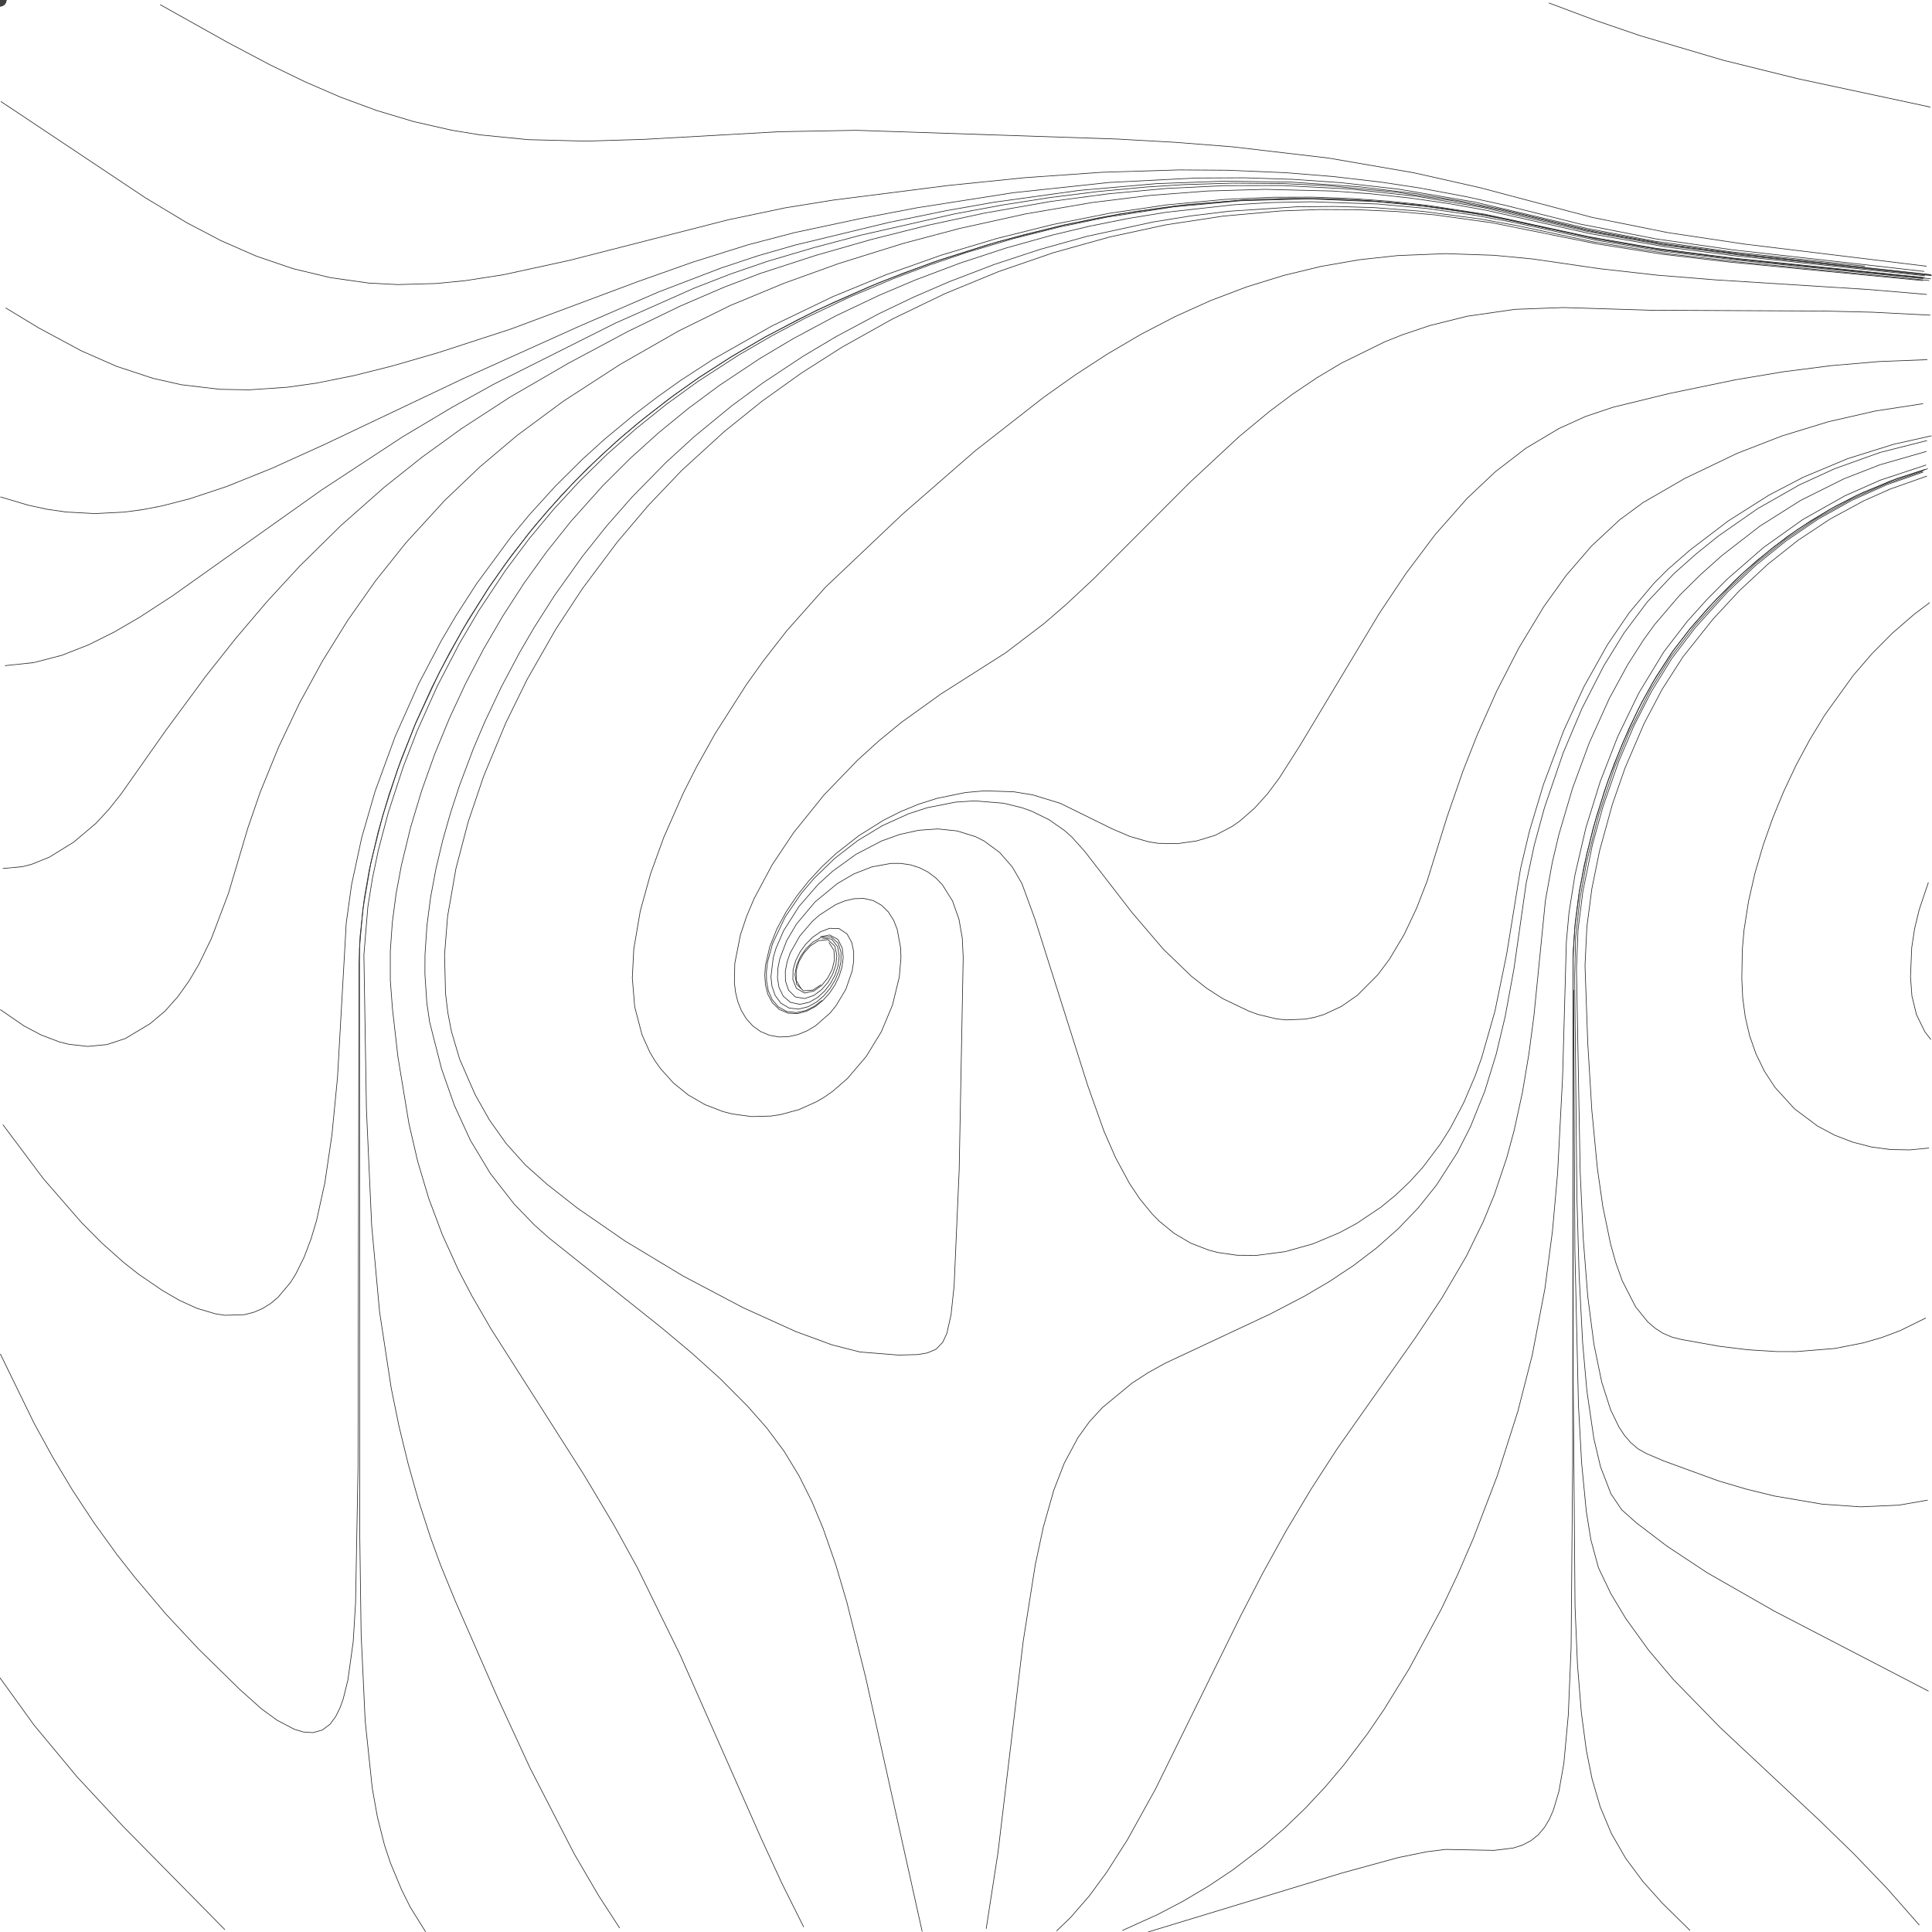
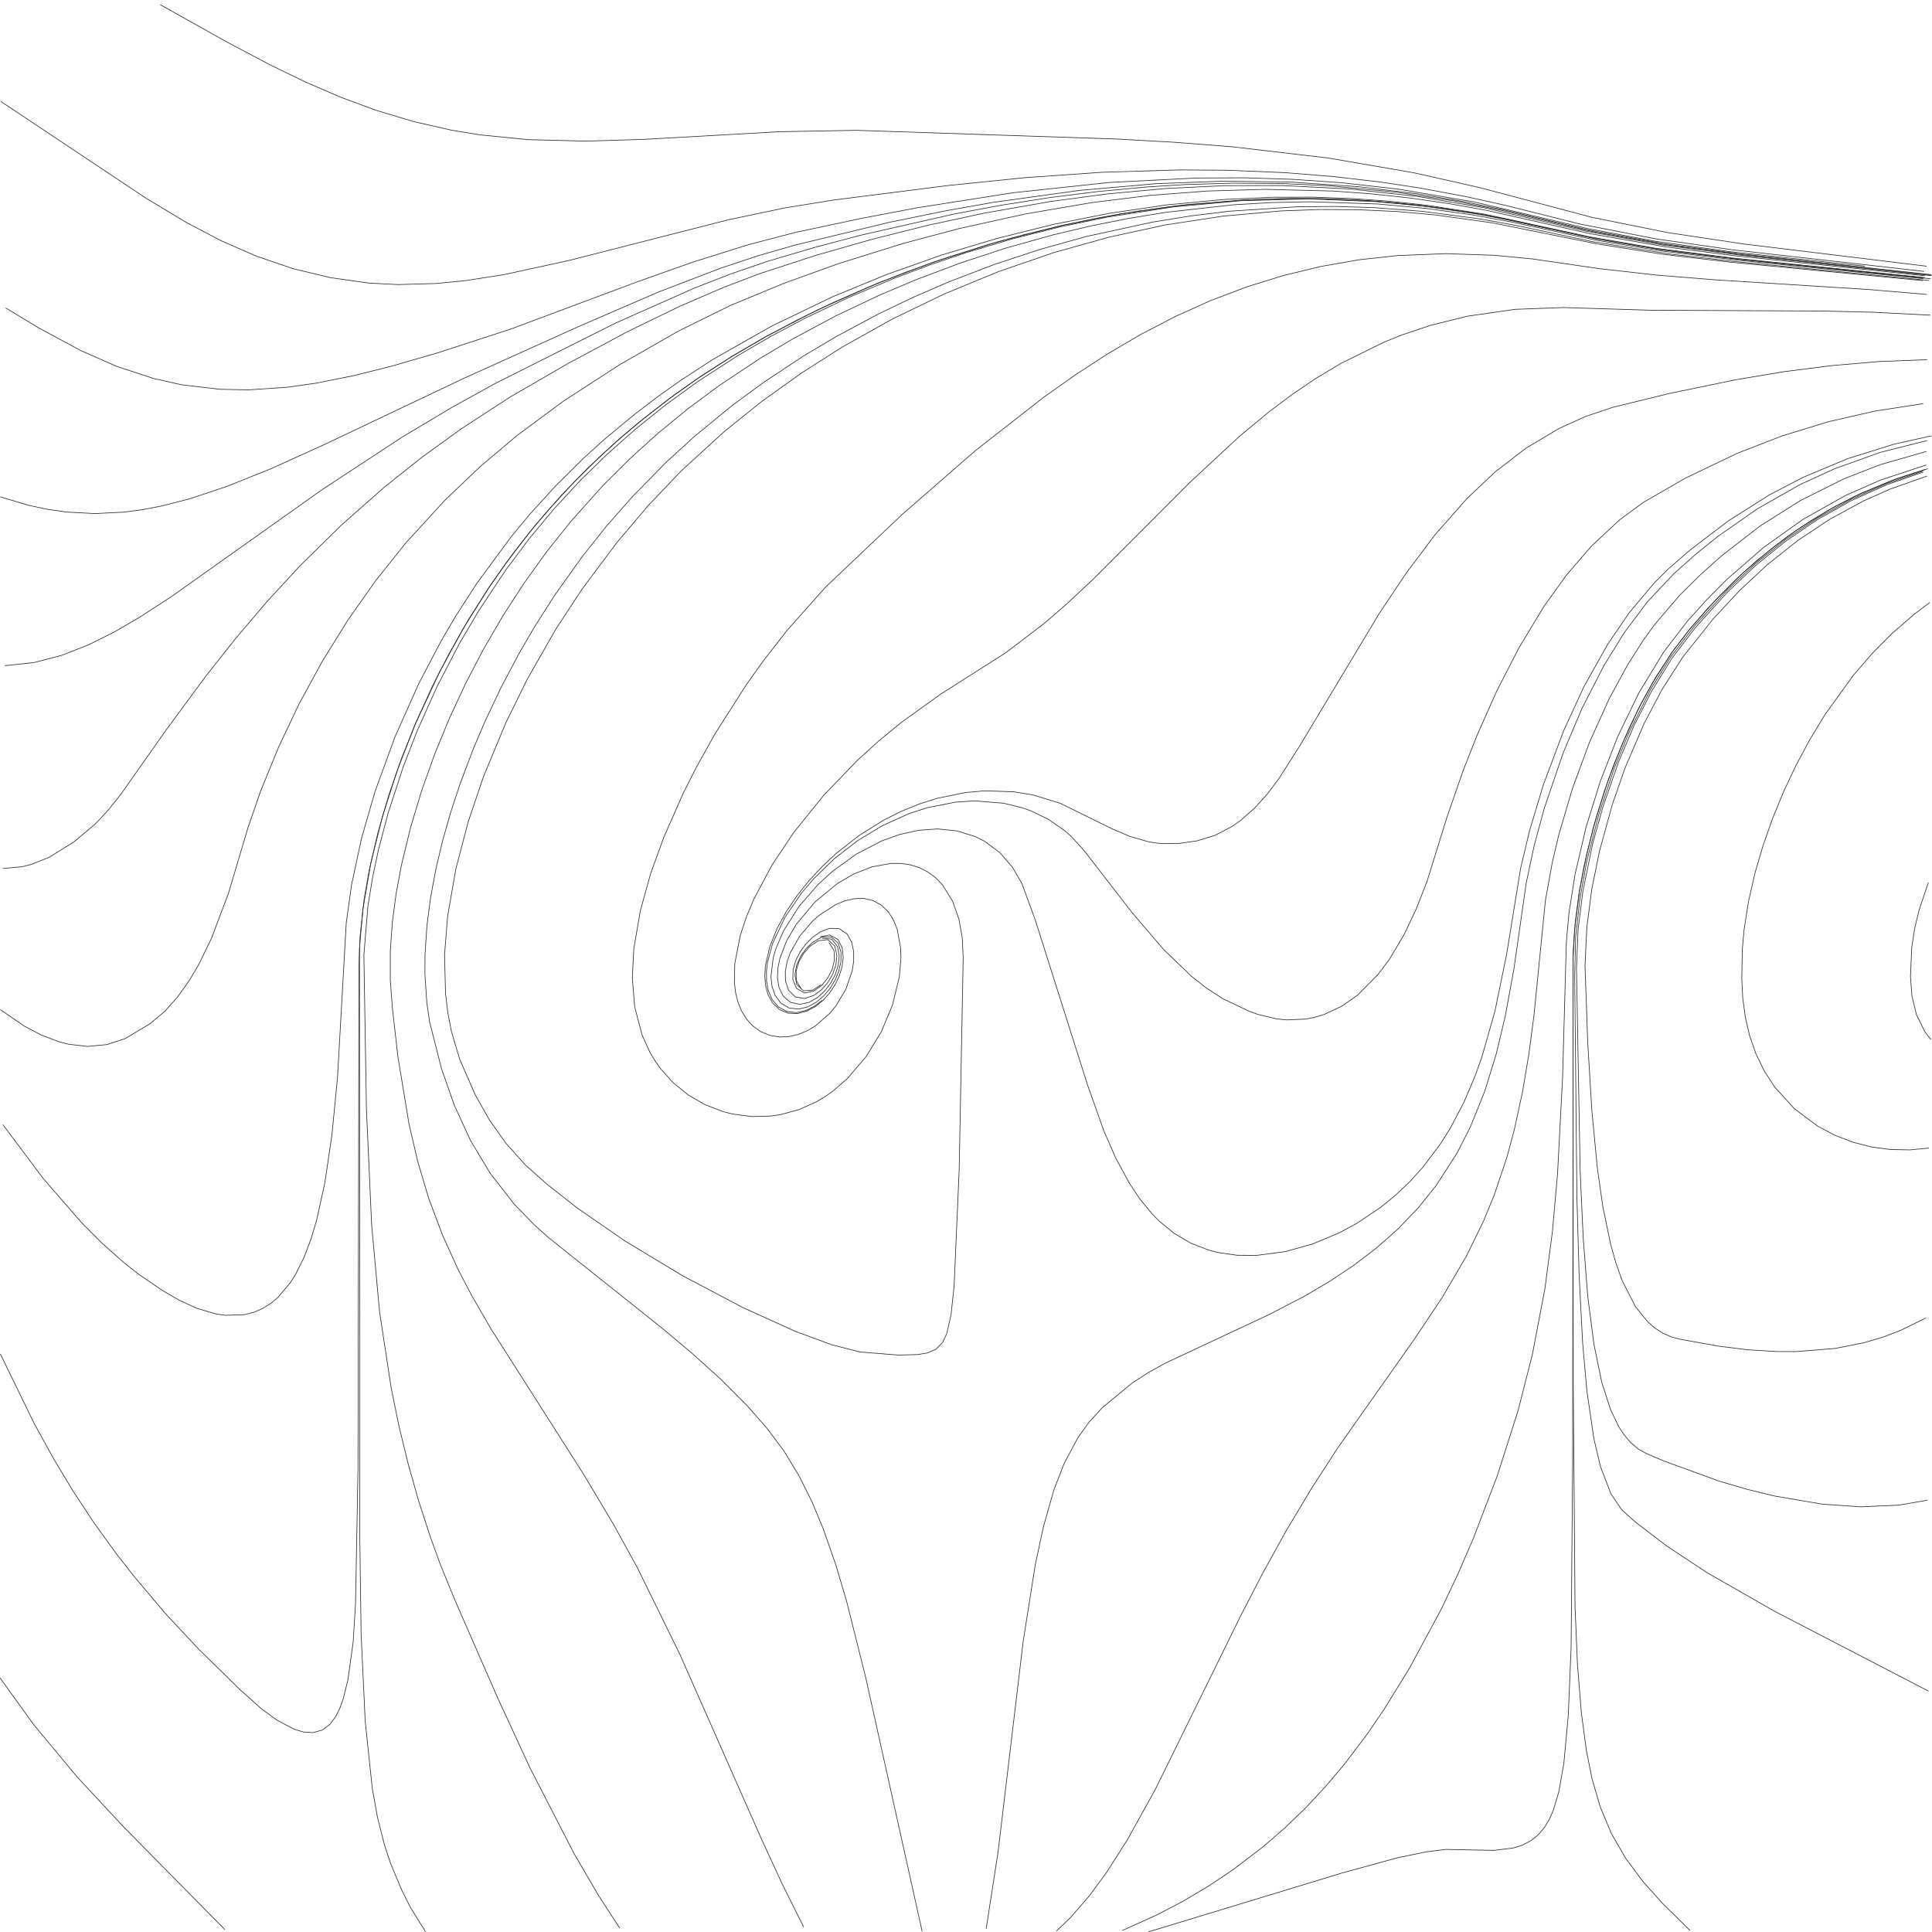
<svg xmlns="http://www.w3.org/2000/svg" id="SvgjsSvg1001" width="600" height="600" version="1.1" class="svg-paper" viewBox="0 0 600 600">
  <g id="SvgjsG1493">
    <path id="SvgjsPolyline1494" d="M0,521.08 10.52,535.68 23.94,551.83 38.24,567.21 69.83,599.26" fill="none" stroke="#262626" stroke-width="0.2" />
    <path id="SvgjsPolyline1495" d="M0.1,420.48 10.61,442.05 16.39,452.57 22.56,462.86 29.16,472.88 36.19,482.61 41.74,489.69 51.42,501.15 61.66,512.11 74.51,524.71 81.22,530.71 86.06,534.24 91.37,537.03 94.24,537.89 97.22,538.08 100.09,537.28 102.48,535.49 104.26,533.08 105.59,530.39 106.6,527.57 108.04,521.75 109.69,509.87 110.42,497.89 111.19,455.9 111.48,299.9 111.81,290.91 113.13,278.98 114.69,270.12 117.41,258.43 120.76,246.91 124.68,235.57 129.14,224.43 134.1,213.51 139.56,202.82 145.5,192.4 151.94,182.28 158.87,172.48 166.29,163.05 174.18,154.01 182.53,145.39 191.31,137.21 198.16,131.38 207.6,123.98 217.39,117.03 227.49,110.56 237.86,104.52 253.85,96.26 273.05,87.76 289.89,81.41 309.91,75.08 330.26,69.91 347.92,66.43 368.72,63.53 386.66,62.09 401.65,61.63 413.65,61.77 425.63,62.36 440.57,63.73 461.34,66.82 496.54,74.31 517.26,77.73 541.09,80.61 597.8,86.33" fill="none" stroke="#262626" stroke-width="0.2" />
-     <circle r="2" fill="rgba(64, 64, 64,0.4)">
-       <animateMotion dur="25s" repeatCount="indefinite" path="M0.1,420.48 10.61,442.05 16.39,452.57 22.56,462.86 29.16,472.88 36.19,482.61 41.74,489.69 51.42,501.15 61.66,512.11 74.51,524.71 81.22,530.71 86.06,534.24 91.37,537.03 94.24,537.89 97.22,538.08 100.09,537.28 102.48,535.49 104.26,533.08 105.59,530.39 106.6,527.57 108.04,521.75 109.69,509.87 110.42,497.89 111.19,455.9 111.48,299.9 111.81,290.91 113.13,278.98 114.69,270.12 117.41,258.43 120.76,246.91 124.68,235.57 129.14,224.43 134.1,213.51 139.56,202.82 145.5,192.4 151.94,182.28 158.87,172.48 166.29,163.05 174.18,154.01 182.53,145.39 191.31,137.21 198.16,131.38 207.6,123.98 217.39,117.03 227.49,110.56 237.86,104.52 253.85,96.26 273.05,87.76 289.89,81.41 309.91,75.08 330.26,69.91 347.92,66.43 368.72,63.53 386.66,62.09 401.65,61.63 413.65,61.77 425.63,62.36 440.57,63.73 461.34,66.82 496.54,74.31 517.26,77.73 541.09,80.61 597.8,86.33" />
-     </circle>
    <path id="SvgjsPolyline1496" d="M0.9,349.27 13.49,366.08 25.3,379.66 31.64,386.04 38.36,392.03 43.07,395.74 50.5,400.81 55.69,403.82 61.15,406.31 66.89,408.01 69.86,408.47 75.84,408.29 78.75,407.56 81.5,406.39 84.05,404.81 86.35,402.88 90.2,398.3 91.8,395.76 94.47,390.39 96.59,384.78 98.31,379.03 100.89,367.32 103.08,352.48 104.82,334.57 107.53,286.65 109.18,274.76 112.34,260.1 116.51,245.7 122.69,228.8 130.02,212.36 136.99,199.08 141.54,191.32 148.04,181.23 158.71,166.74 164.45,159.81 172.52,150.93 181.04,142.48 187.71,136.44 196.95,128.78 204.1,123.32 211.43,118.1 221.49,111.56 239.76,101.21 258.68,92.11 275.33,85.26 292.29,79.25 309.53,74.07 326.99,69.72 344.65,66.22 362.46,63.61 380.37,61.93 395.36,61.26 407.36,61.22 419.35,61.62 431.32,62.47 443.25,63.76 461.04,66.51 493.29,73.48 513.98,77.08 537.78,80.11 597.47,86.18" fill="none" stroke="#262626" stroke-width="0.2" />
-     <circle r="2" fill="rgba(64, 64, 64,0.4)">
-       <animateMotion dur="20s" begin="2s" repeatCount="indefinite" path="M0.9,349.27 13.49,366.08 25.3,379.66 31.64,386.04 38.36,392.03 43.07,395.74 50.5,400.81 55.69,403.82 61.15,406.31 66.89,408.01 69.86,408.47 75.84,408.29 78.75,407.56 81.5,406.39 84.05,404.81 86.35,402.88 90.2,398.3 91.8,395.76 94.47,390.39 96.59,384.78 98.31,379.03 100.89,367.32 103.08,352.48 104.82,334.57 107.53,286.65 109.18,274.76 112.34,260.1 116.51,245.7 122.69,228.8 130.02,212.36 136.99,199.08 141.54,191.32 148.04,181.23 158.71,166.74 164.45,159.81 172.52,150.93 181.04,142.48 187.71,136.44 196.95,128.78 204.1,123.32 211.43,118.1 221.49,111.56 239.76,101.21 258.68,92.11 275.33,85.26 292.29,79.25 309.53,74.07 326.99,69.72 344.65,66.22 362.46,63.61 380.37,61.93 395.36,61.26 407.36,61.22 419.35,61.62 431.32,62.47 443.25,63.76 461.04,66.51 493.29,73.48 513.98,77.08 537.78,80.11 597.47,86.18" />
-     </circle>
    <path id="SvgjsPolyline1497" d="M132.17,599.94 127.42,592.3 124.74,586.93 121.28,578.63 119.39,572.94 117.19,564.21 115.61,555.35 113.41,534.47 112.15,507.5 111.74,477.51 111.64,294.51 112.67,282.56 115.21,267.78 118.87,253.23 123.48,238.96 128.93,224.99 136.52,208.67 143.7,195.5 151.64,182.78 156.77,175.39 164.05,165.84 169.81,158.94 177.91,150.08 186.46,141.66 193.14,135.64 200.05,129.87 209.56,122.55 216.92,117.37 227.01,110.87 237.37,104.82 247.96,99.18 258.76,93.96 269.75,89.13 280.9,84.69 292.19,80.63 306.48,76.08 318.04,72.87 329.7,70.04 341.45,67.6 353.28,65.57 365.17,63.94 386.08,62.12 398.08,61.68 410.07,61.69 422.07,62.14 434.03,63.05 445.95,64.4 457.82,66.2 469.61,68.43 481.31,71.07" fill="none" stroke="#262626" stroke-width="0.2" />
    <polyline id="SvgjsPolyline1498" points="248.77,307.02 247.29,304.48 247.25,301.5 248.12,298.63 249.62,296.04 251.62,293.81 254.12,292.15 257.07,291.8 259.23,293.79 259.9,296.68 259.59,299.66 258.62,302.49 257.12,305.09 255.16,307.35 252.75,309.13 249.92,310.1 246.99,309.6 244.89,307.52 243.94,304.69 243.88,301.7 244.43,298.75 245.42,295.92 248.37,290.71 252.26,286.15 254.51,284.17 259.55,280.93 262.32,279.79 265.24,279.1 268.23,279.01 271.15,279.67 273.77,281.13 275.9,283.23 277.5,285.76 278.62,288.54 279.7,294.43 279.8,297.43 279.29,303.4 277.17,312.13 273.7,320.43 269.01,328.1 263.17,334.94 258.65,338.87 256.19,340.6 253.61,342.13 248.15,344.59 242.36,346.16 239.4,346.6 233.41,346.76 227.47,345.96 224.56,345.22 218.97,343.07 213.77,340.07 209.11,336.3 205.11,331.85 203.38,329.39 201.84,326.82 199.38,321.35 197.11,312.66 196.37,303.7 196.83,294.71 198.85,282.89 202.05,271.33 206.14,260.05 212.19,246.33 216.25,238.3 222.1,227.82 231.77,212.65 237,205.32 244.37,195.85 256.32,182.4 280.26,159.69 302.88,139.98 324.15,123.36 333.94,116.43 344,109.89 354.35,103.82 365,98.29 375.94,93.36 387.16,89.1 398.62,85.55 410.28,82.73 422.1,80.67 434.03,79.37 449.01,78.77 464,79.28 475.94,80.42 496.73,83.44 514.61,85.45 532.55,86.9 580.46,89.92 598.39,91.44" fill="none" stroke="#262626" stroke-width="0.2" />
    <polyline id="SvgjsPolyline1499" points="0.08,313.53 7.48,318.63 12.79,321.43 18.4,323.56 21.3,324.3 27.25,324.97 33.22,324.4 38.9,322.53 46.61,317.91 51.2,314.05 55.19,309.58 58.68,304.69 61.73,299.53 65.66,291.44 70.96,277.41 76.93,257.28 80.84,245.94 86.51,232.05 92.94,218.5 100.12,205.34 108.03,192.59 116.67,180.33 126.03,168.61 138.18,155.34 149.03,144.99 160.49,135.31 174.95,124.6 192.57,113.18 210.8,102.76 226.95,94.81 243.58,87.93 260.51,81.83 280.56,75.58 297.96,70.96 318.46,66.44 339.16,62.9 357.02,60.7 374.97,59.32 392.96,58.8 413.95,59.33 425.92,60.2 437.85,61.49 449.72,63.19 461.54,65.3 493.73,72.55 517.37,76.69 538.19,79.37 597.86,85.65" fill="none" stroke="#262626" stroke-width="0.2" />
    <polyline id="SvgjsPolyline1500" points="192.44,598.77 185.91,588.71 178.34,575.76 164.62,549.09 154.56,527.3 141.33,497.06 136.79,485.96 133.71,477.5 130,466.09 126.74,454.54 123.9,442.88 121.5,431.13 117.88,407.41 115.42,380.52 113.8,344.56 113.01,296.57 114.24,281.63 115.67,272.74 117.52,263.94 120.59,252.33 125.25,238.08 129.59,226.9 135.74,213.21 142.65,199.9 148.74,189.56 157.04,177.07 164.22,167.46 171.89,158.23 180.02,149.41 188.6,141.02 197.59,133.07 206.95,125.57 216.66,118.52 229.25,110.36 239.62,104.33 250.23,98.72 263.78,92.29 277.6,86.47 288.83,82.25 300.2,78.41 314.58,74.14 329.13,70.48 343.81,67.43 364.56,64.23 385.47,62.33 406.46,61.78 427.44,62.61 442.37,64.05 457.22,66.18 469.01,68.38 495.39,74.15 516.1,77.62 539.92,80.54 599.61,86.58" fill="none" stroke="#262626" stroke-width="0.2" />
    <path id="SvgjsPolyline1501" d="M254.97,305.82 252.48,307.47 249.52,307.71 247.41,305.67 246.87,302.75 247.38,299.8 248.59,297.06 250.32,294.61 252.48,292.55 255.1,291.08 258.07,290.94 260.29,292.88 261.19,295.72 261.15,298.72 260.48,301.64 259.33,304.4 257.77,306.96 255.84,309.26 253.56,311.21 250.94,312.66 248.04,313.38 245.07,313.06 242.51,311.54 240.73,309.14 239.75,306.31 239.42,303.33 240.14,297.39 240.99,294.52 243.37,289.02 248.19,281.43 254.1,274.65 258.53,270.6 265.81,265.33 273.78,261.17 279.43,259.14 285.28,257.85 291.26,257.43 297.22,258.05 302.94,259.83 305.62,261.18 310.44,264.73 314.38,269.24 317.38,274.43 321.5,285.69 337.82,337.17 342.85,351.3 346.46,359.54 350.73,367.46 354.06,372.44 357.88,377.07 359.98,379.21 364.61,383.01 369.77,386.06 375.36,388.23 378.26,388.98 384.2,389.83 390.2,389.88 399.11,388.71 407.77,386.28 416.06,382.79 421.34,379.94 428.81,374.93 433.45,371.13 437.8,367 441.83,362.56 447.25,355.38 450.45,350.3 454.63,342.34 458.15,334.05 460.17,328.41 464.28,313.98 467.9,296.36 472.23,269.71 475,258.04 479.32,243.67 485.65,226.83 491.93,213.21 499.26,200.13 506.02,190.22 513.74,181.04 517.99,176.8 524.77,170.89 536.69,161.8 549.36,153.77 560,148.22 573.83,142.43 588.14,137.96 599.85,135.34" fill="none" stroke="#262626" stroke-width="0.2" />
-     <circle r="2" fill="rgba(64, 64, 64,0.4)">
-       <animateMotion dur="18s" repeatCount="indefinite" path="M254.97,305.82 252.48,307.47 249.52,307.71 247.41,305.67 246.87,302.75 247.38,299.8 248.59,297.06 250.32,294.61 252.48,292.55 255.1,291.08 258.07,290.94 260.29,292.88 261.19,295.72 261.15,298.72 260.48,301.64 259.33,304.4 257.77,306.96 255.84,309.26 253.56,311.21 250.94,312.66 248.04,313.38 245.07,313.06 242.51,311.54 240.73,309.14 239.75,306.31 239.42,303.33 240.14,297.39 240.99,294.52 243.37,289.02 248.19,281.43 254.1,274.65 258.53,270.6 265.81,265.33 273.78,261.17 279.43,259.14 285.28,257.85 291.26,257.43 297.22,258.05 302.94,259.83 305.62,261.18 310.44,264.73 314.38,269.24 317.38,274.43 321.5,285.69 337.82,337.17 342.85,351.3 346.46,359.54 350.73,367.46 354.06,372.44 357.88,377.07 359.98,379.21 364.61,383.01 369.77,386.06 375.36,388.23 378.26,388.98 384.2,389.83 390.2,389.88 399.11,388.71 407.77,386.28 416.06,382.79 421.34,379.94 428.81,374.93 433.45,371.13 437.8,367 441.83,362.56 447.25,355.38 450.45,350.3 454.63,342.34 458.15,334.05 460.17,328.41 464.28,313.98 467.9,296.36 472.23,269.71 475,258.04 479.32,243.67 485.65,226.83 491.93,213.21 499.26,200.13 506.02,190.22 513.74,181.04 517.99,176.8 524.77,170.89 536.69,161.8 549.36,153.77 560,148.22 573.83,142.43 588.14,137.96 599.85,135.34" />
-     </circle>
    <polyline id="SvgjsPolyline1502" points="257.41,292.65 258.99,295.13 259.16,298.11 258.45,301.01 257.09,303.69 255.2,306.01 252.78,307.76 249.87,308.4 247.32,306.93 246.23,304.17 246.3,301.19 247.12,298.31 248.47,295.63 250.24,293.21 252.36,291.09 254.82,289.38 257.61,288.3 260.59,288.39 263.06,290.05 264.51,292.65 265.12,295.58 265.11,298.58 264.65,301.54 262.7,307.2 259.63,312.35 257.73,314.66 253.22,318.61 250.64,320.13 247.87,321.27 244.95,321.93 241.95,322.04 239,321.52 236.24,320.37 233.8,318.63 231.79,316.41 230.24,313.84 229.13,311.06 228.43,308.15 228.07,305.17 228.2,299.18 229.94,290.36 231.83,284.67 234.16,279.14 239.81,268.56 246.47,258.58 255.88,246.91 266.29,236.11 272.95,230.07 279.91,224.36 292.09,215.6 312.33,202.72 324.26,193.63 331.07,187.75 339.84,179.56 369.51,149.83 384.88,135.54 394.12,127.88 401.32,122.48 408.78,117.44 416.5,112.82 429.95,106.2 435.52,103.97 444.05,101.1 455.69,98.2 470.53,96.07 485.51,95.51 512.5,96.34 566.5,96.6 581.49,96.96 599.47,97.88" fill="none" stroke="#262626" stroke-width="0.2" />
    <polyline id="SvgjsPolyline1503" points="0.87,269.72 6.83,269.17 9.74,268.45 15.3,266.21 22.95,261.48 29.81,255.68 33.88,251.27 37.61,246.57 51.42,226.94 63.88,210.04 73.19,198.28 82.9,186.85 93.07,175.82 105.89,163.19 119.38,151.28 131.12,141.94 143.27,133.15 158.36,123.34 176.53,112.81 195.05,102.91 211.24,95.06 225.02,89.13 236.24,84.87 253.36,79.31 270.66,74.36 288.12,69.97 305.71,66.18 326.4,62.55 344.24,60.18 362.16,58.53 380.14,57.66 398.13,57.62 419.11,58.68 439.98,60.97 460.68,64.48 492.84,71.85 516.46,76.11 540.25,79.21 599.91,85.61" fill="none" stroke="#262626" stroke-width="0.2" />
    <polyline id="SvgjsPolyline1504" points="249.59,598.46 242.9,585.04 236.61,571.42 211.15,513.79 197.94,486.86 190.71,473.72 181.5,458.26 152.49,412.71 146.48,402.32 142.32,394.34 137.36,383.42 133.15,372.19 129.72,360.69 127.01,349 123.59,328.29 121.89,313.38 121.21,304.41 121.21,295.41 121.84,286.44 123.02,277.52 124.67,268.67 127.5,257.01 130.96,245.52 134.99,234.22 139.55,223.12 144.61,212.24 150.16,201.6 156.2,191.23 162.72,181.16 169.72,171.42 177.2,162.03 187.19,150.85 195.69,142.38 204.6,134.34 213.89,126.75 223.53,119.61 236.03,111.31 246.34,105.17 259.56,98.1 273.12,91.67 284.16,86.99 298.2,81.69 312.45,77.02 326.89,72.98 338.57,70.2 350.33,67.85 362.17,65.92 383.04,63.6 395.02,62.9 407.02,62.66 428,63.36 442.94,64.73 457.79,66.82 469.59,68.98 495.99,74.66 516.71,78.06 540.54,80.91 597.26,86.53" fill="none" stroke="#262626" stroke-width="0.2" />
    <polyline id="SvgjsPolyline1505" points="254.73,290.92 257.66,290.36 260.25,291.77 261.57,294.44 261.87,297.41 261.48,300.38 260.58,303.24 259.27,305.94 257.6,308.43 255.6,310.66 253.27,312.55 250.64,313.98 247.75,314.77 244.76,314.66 242.01,313.49 239.87,311.41 238.46,308.77 237.72,305.87 237.51,302.88 237.71,299.89 239.05,294.05 241.27,288.48 244.13,283.21 247.47,278.23 251.21,273.54 255.29,269.14 259.67,265.05 266.76,259.5 274.38,254.73 279.74,252.03 285.29,249.75 291,247.93 299.82,246.13 305.79,245.6 314.78,245.89 320.7,246.85 329.29,249.48 345.44,257.43 350.96,259.78 356.72,261.43 359.68,261.9 365.67,262 371.61,261.16 377.35,259.43 382.65,256.65 385.11,254.92 389.62,250.98 393.64,246.52 397.23,241.72 403.67,231.6 428.38,190.45 436.72,177.98 445.73,165.99 455.65,154.75 464.38,146.51 473.88,139.2 484.18,133.06 492.38,129.35 500.9,126.48 518.39,122.21 538.95,117.95 553.74,115.47 568.62,113.56 583.56,112.28 598.55,111.7" fill="none" stroke="#262626" stroke-width="0.2" />
    <polyline id="SvgjsPolyline1506" points="255.28,310.67 252.91,312.5 250.23,313.84 247.31,314.47 244.34,314.13 241.72,312.7 239.79,310.42 238.6,307.67 238.06,304.73 238.02,301.73 238.37,298.75 239.95,292.97 243.8,284.85 248.87,277.42 252.76,272.85 259.21,266.59 266.33,261.08 274.02,256.42 282.21,252.71 287.91,250.85 296.74,249.11 302.72,248.72 311.68,249.45 317.5,250.88 320.32,251.89 325.71,254.52 330.63,257.95 332.87,259.95 336.87,264.41 351.55,283.39 361.3,294.79 369.93,303.12 374.64,306.84 379.67,310.1 387.78,313.98 390.6,315.02 396.42,316.42 399.41,316.74 405.39,316.49 408.33,315.92 411.21,315.05 416.63,312.52 421.55,309.09 427.89,302.72 431.49,297.92 436.09,290.19 439.93,282.06 443.19,273.67 449.43,253.62 454.34,239.45 458.74,228.29 464.84,214.58 471.69,201.24 479.44,188.4 486.43,178.65 494.26,169.57 503.04,161.4 510.29,156.06 523.27,148.56 539.5,140.78 553.48,135.36 567.82,130.97 582.44,127.63 597.26,125.36" fill="none" stroke="#262626" stroke-width="0.2" />
    <polyline id="SvgjsPolyline1507" points="255.33,291.34 258.27,291.65 260.11,293.96 260.63,296.89 260.3,299.87 259.37,302.72 257.96,305.36 256.14,307.74 253.92,309.76 251.33,311.25 248.41,311.91 245.49,311.29 243.23,309.36 241.93,306.68 241.45,303.72 241.58,300.73 242.16,297.79 244.28,292.19 247.32,287.02 253.09,280.13 260.02,274.41 265.2,271.39 270.79,269.21 276.68,268.14 279.68,268.14 282.64,268.56 285.5,269.45 288.17,270.81 290.58,272.61 292.66,274.76 295.83,279.84 297.82,285.49 298.85,291.39 299.13,297.39 297.88,363.37 296.31,399.34 295.36,408.28 294.04,414.13 292.78,416.84 290.72,418.99 287.98,420.17 285.02,420.67 279.03,420.83 267.07,419.87 258.36,417.65 247.1,413.51 230.71,406.08 212.14,396.28 194.16,385.44 179.34,375.21 169.91,367.81 163.19,361.82 157.18,355.13 151.98,347.79 147.56,339.95 142.76,328.96 140.2,320.34 139.07,314.45 138.36,308.49 138.06,296.5 139.01,284.55 141.59,269.77 145.39,255.27 150.2,241.06 157.11,224.44 163.72,210.98 172.64,195.35 180.87,182.81 191.65,168.4 201.35,156.96 211.7,146.11 224.99,133.97 236.68,124.58 248.88,115.86 261.53,107.8 277.24,99.02 293.45,91.2 310.1,84.35 327.11,78.49 344.44,73.64 362.03,69.83 379.82,67.12 397.75,65.51 409.74,65.07 421.74,65.13 433.72,65.68 445.68,66.74 463.5,69.21 495.85,75.73 516.59,79 537.45,81.43 597.18,87.14" fill="none" stroke="#262626" stroke-width="0.2" />
    <path id="SvgjsPolyline1508" d="M306.27,599 309.94,575.28 317.76,509.75 321.5,486.04 324,474.31 327.27,462.77 330.53,454.38 334.78,446.45 338.28,441.59 342.33,437.16 351.57,429.53 356.61,426.27 361.86,423.36 394.45,408.09 405.09,402.55 412.85,397.99 420.35,393.01 427.51,387.55 434.24,381.59 440.46,375.09 446.09,368.07 452.57,357.98 456.65,349.96 461.13,338.83 464.66,327.36 467.45,315.69 470.16,300.94 473.98,274.22 476.48,262.48 479.63,250.9 485.44,233.87 491.27,220.06 498.11,206.71 504.41,196.5 511.61,186.91 519.83,178.17 526.55,172.19 533.55,166.54 545.85,157.96 558.89,150.55 569.79,145.55 583.91,140.5 598.45,136.82" fill="none" stroke="#262626" stroke-width="0.2" />
-     <circle r="2" fill="rgba(64, 64, 64,0.4)">
-       <animateMotion dur="15s" begin="10s" repeatCount="indefinite" path="M306.27,599 309.94,575.28 317.76,509.75 321.5,486.04 324,474.31 327.27,462.77 330.53,454.38 334.78,446.45 338.28,441.59 342.33,437.16 351.57,429.53 356.61,426.27 361.86,423.36 394.45,408.09 405.09,402.55 412.85,397.99 420.35,393.01 427.51,387.55 434.24,381.59 440.46,375.09 446.09,368.07 452.57,357.98 456.65,349.96 461.13,338.83 464.66,327.36 467.45,315.69 470.16,300.94 473.98,274.22 476.48,262.48 479.63,250.9 485.44,233.87 491.27,220.06 498.11,206.71 504.41,196.5 511.61,186.91 519.83,178.17 526.55,172.19 533.55,166.54 545.85,157.96 558.89,150.55 569.79,145.55 583.91,140.5 598.45,136.82" />
-     </circle>
    <path id="SvgjsPolyline1509" d="M1.52,206.73 10.46,205.78 19.16,203.52 27.54,200.24 35.59,196.22 43.36,191.69 53.42,185.15 99.9,152.15 124.98,135.69 140.43,126.47 153.56,119.2 191.09,100.36 215.76,89.41 226.95,85.07 238.3,81.17 252.69,76.92 267.18,73.07 296.43,66.43 311.18,63.69 326,61.36 340.88,59.49 355.81,58.09 367.79,57.33 382.78,56.88 397.78,56.99 412.76,57.69 433.67,59.7 451.46,62.38 466.18,65.29 495.39,72.11 519.02,76.26 542.83,79.3 599.5,85.41" fill="none" stroke="#262626" stroke-width="0.2" />
    <path id="SvgjsPolyline1510" d="M286.39,599.85 268.81,520.79 262.98,497.51 259.58,486 255.62,474.67 252.16,466.37 248.14,458.32 243.47,450.63 238.08,443.42 232.13,436.67 223.67,428.17 214.75,420.13 205.55,412.43 170.37,384.37 165.9,380.37 159.65,373.9 152.28,364.44 146.1,354.16 141.1,343.26 137.13,331.94 133.43,317.41 132.56,311.47 131.96,302.5 131.99,296.5 132.58,287.52 133.74,278.6 135.4,269.75 137.48,261 139.95,252.34 142.76,243.79 146.99,232.57 150.51,224.28 155.64,213.44 161.26,202.83 165.78,195.05 172.22,184.93 180.93,172.72 188.41,163.33 196.33,154.32 206.83,143.61 215.69,135.52 227.28,126.01 236.95,118.89 249.45,110.61 259.76,104.48 272.99,97.41 283.82,92.23 294.83,87.47 308.84,82.11 323.09,77.42 337.54,73.4 358.05,68.95 369.9,67.04 381.81,65.59 402.76,64.22 414.76,64.11 426.76,64.48 441.71,65.63 459.55,67.98 471.36,70.12 494.84,75.1 518.54,78.88 539.4,81.29 599.11,87.12" fill="none" stroke="#262626" stroke-width="0.2" />
-     <circle r="2" fill="rgba(64, 64, 64,0.4)">
-       <animateMotion dur="15s" begin="10s" repeatCount="indefinite" path="M286.39,599.85 268.81,520.79 262.98,497.51 259.58,486 255.62,474.67 252.16,466.37 248.14,458.32 243.47,450.63 238.08,443.42 232.13,436.67 223.67,428.17 214.75,420.13 205.55,412.43 170.37,384.37 165.9,380.37 159.65,373.9 152.28,364.44 146.1,354.16 141.1,343.26 137.13,331.94 133.43,317.41 132.56,311.47 131.96,302.5 131.99,296.5 132.58,287.52 133.74,278.6 135.4,269.75 137.48,261 139.95,252.34 142.76,243.79 146.99,232.57 150.51,224.28 155.64,213.44 161.26,202.83 165.78,195.05 172.22,184.93 180.93,172.72 188.41,163.33 196.33,154.32 206.83,143.61 215.69,135.52 227.28,126.01 236.95,118.89 249.45,110.61 259.76,104.48 272.99,97.41 283.82,92.23 294.83,87.47 308.84,82.11 323.09,77.42 337.54,73.4 358.05,68.95 369.9,67.04 381.81,65.59 402.76,64.22 414.76,64.11 426.76,64.48 441.71,65.63 459.55,67.98 471.36,70.12 494.84,75.1 518.54,78.88 539.4,81.29 599.11,87.12" />
-     </circle>
    <polyline id="SvgjsPolyline1511" points="356.59,599.98 416.86,581.65 434.22,576.89 443.03,575.09 448.99,574.35 463.97,574.65 469.91,573.93 472.77,573.03 475.43,571.65 477.76,569.77 479.69,567.47 481.21,564.89 482.41,562.15 484.12,556.4 485.68,547.54 487.05,532.6 487.92,511.62 488.4,454.63 488.56,295.63 489.18,286.65 490.33,277.72 491.95,268.87 494.76,257.21 498.24,245.73 501.28,237.25 505.91,226.19 509.86,218.1 514.26,210.25 519.16,202.7 524.62,195.55 530.51,188.75 538.89,180.16 545.56,174.12 554.99,166.7 562.44,161.66 570.2,157.11 578.24,153.07 589.35,148.53 597.91,145.77" fill="none" stroke="#262626" stroke-width="0.2" />
    <path id="SvgjsPolyline1512" d="M328.12,599.68 332.44,595.53 338.34,588.73 343.67,581.48 350.12,571.36 358.84,555.62 385.32,501.78 392.21,488.46 399.47,475.33 407.17,462.46 415.31,449.87 439.5,415.53 447.82,403.05 455.4,390.11 460.67,379.33 464.09,371.01 467.91,359.64 470.26,350.95 472.81,339.22 474.8,327.39 476.37,315.5 479.94,279.68 482.07,267.87 484.14,259.11 488.39,244.73 493.58,230.66 499.75,216.99 505.48,206.45 510.32,198.86 513.83,194 521.62,184.88 528.02,178.55 534.73,172.55 546.58,163.37 559.26,155.37 572.68,148.68 583.86,144.33 598.27,140.19" fill="none" stroke="#262626" stroke-width="0.2" />
-     <circle r="2" fill="rgba(64, 64, 64,0.4)">
-       <animateMotion dur="12s" begin="5s" repeatCount="indefinite" path="M328.12,599.68 332.44,595.53 338.34,588.73 343.67,581.48 350.12,571.36 358.84,555.62 385.32,501.78 392.21,488.46 399.47,475.33 407.17,462.46 415.31,449.87 439.5,415.53 447.82,403.05 455.4,390.11 460.67,379.33 464.09,371.01 467.91,359.64 470.26,350.95 472.81,339.22 474.8,327.39 476.37,315.5 479.94,279.68 482.07,267.87 484.14,259.11 488.39,244.73 493.58,230.66 499.75,216.99 505.48,206.45 510.32,198.86 513.83,194 521.62,184.88 528.02,178.55 534.73,172.55 546.58,163.37 559.26,155.37 572.68,148.68 583.86,144.33 598.27,140.19" />
-     </circle>
    <polyline id="SvgjsPolyline1513" points="0.11,154.31 8.73,156.88 14.59,158.15 20.53,159.01 29.51,159.5 38.5,159.04 44.44,158.25 50.33,157.11 59.05,154.86 70.43,151.07 84.34,145.48 100.74,138.05 144.1,117.46 179.65,101.43 204.43,90.71 224.04,83.2 235.43,79.42 246.96,76.1 276.12,69.06 293.75,65.45 308.52,62.83 335.26,59.12 359.17,57.03 380.15,56.26 401.15,56.56 422.1,58 439.96,60.17 454.76,62.65 466.51,65.07 492.77,71.32 516.38,75.65 540.17,78.81 599.81,85.31" fill="none" stroke="#262626" stroke-width="0.2" />
    <path id="SvgjsPolyline1514" d="M348.56,599.53 359.49,594.59 367.46,590.41 375.2,585.82 382.69,580.83 392.23,573.56 399.03,567.67 405.51,561.42 411.65,554.84 417.46,547.97 424.7,538.4 429.77,530.97 437.65,518.2 447.61,499.72 452.75,488.88 457.52,477.87 465.02,458.25 471.4,438.25 475.86,420.81 479.79,400.19 482.13,382.34 483.72,364.41 485.28,334.46 486.45,292.47 487.26,283.51 489.13,271.66 492.52,257.05 496.96,242.73 502.4,228.75 508.93,215.25 516.71,202.44 524.03,192.93 530.05,186.24 536.39,179.86 547.7,170.01 559.91,161.32 572.97,153.96 583.95,149.11 598.18,144.4" fill="none" stroke="#262626" stroke-width="0.2" />
-     <circle r="2" fill="rgba(64, 64, 64,0.4)">
-       <animateMotion dur="17s" begin="18s" repeatCount="indefinite" path="M348.56,599.53 359.49,594.59 367.46,590.41 375.2,585.82 382.69,580.83 392.23,573.56 399.03,567.67 405.51,561.42 411.65,554.84 417.46,547.97 424.7,538.4 429.77,530.97 437.65,518.2 447.61,499.72 452.75,488.88 457.52,477.87 465.02,458.25 471.4,438.25 475.86,420.81 479.79,400.19 482.13,382.34 483.72,364.41 485.28,334.46 486.45,292.47 487.26,283.51 489.13,271.66 492.52,257.05 496.96,242.73 502.4,228.75 508.93,215.25 516.71,202.44 524.03,192.93 530.05,186.24 536.39,179.86 547.7,170.01 559.91,161.32 572.97,153.96 583.95,149.11 598.18,144.4" />
-     </circle>
    <polyline id="SvgjsPolyline1515" points="524.87,599.54 516.32,591.12 510.31,584.42 504.93,577.21 500.43,569.42 496.96,561.13 494.44,552.49 492.67,543.67 491.09,531.77 489.89,516.82 489.14,498.84 488.59,429.84 488.53,297.84 489,288.86 490.48,276.95 492.79,265.18 495.81,253.57 499.5,242.15 503.84,230.96 508.87,220.07 513.16,212.16 519.63,202.06 525.14,194.95 533.12,185.99 541.68,177.58 550.84,169.84 558.11,164.53 568.29,158.19 576.27,154.02 587.3,149.3 598.7,145.56" fill="none" stroke="#262626" stroke-width="0.2" />
    <polyline id="SvgjsPolyline1516" points="1.76,95.62 12.02,101.84 25.23,108.94 36.21,113.77 47.6,117.52 56.38,119.49 68.29,120.9 77.29,121.07 89.26,120.26 98.17,119 109.93,116.64 121.57,113.72 135.98,109.56 158.8,102.13 198.15,87.43 215.11,81.42 232.28,76.03 246.79,72.23 267.33,67.85 285.01,64.49 314.65,59.85 344.48,56.66 371.44,55.29 386.44,55.22 401.43,55.69 416.39,56.73 434.28,58.74 457.94,62.75 492.98,70.97 513.62,74.86 537.38,78.18 579.14,82.67" fill="none" stroke="#262626" stroke-width="0.2" />
-     <path id="SvgjsPolyline1517" d="M481.01,0.91 495.05,6.18 509.24,11.04 535.13,18.7 558.43,24.47 599.5,33.26" fill="none" stroke="#262626" stroke-width="0.2" />
-     <polyline id="SvgjsPolyline1518" points="596.06,597.85 586.16,586.59 575.77,575.77 565.02,565.31 534.34,536.62 519.68,521.59 511.94,512.42 504.93,502.69 500.29,494.98 496.41,486.87 494.06,478.19 492.63,469.3 491.19,454.38 490.2,436.4 489.1,388.42 488.7,307.42" fill="none" stroke="#262626" stroke-width="0.2" />
-     <circle r="2" fill="rgba(64, 64, 64,0.4)">
-       <animateMotion dur="15s" begin="8s" repeatCount="indefinite" path="M481.01,0.91 495.05,6.18 509.24,11.04 535.13,18.7 558.43,24.47 599.5,33.26" />
-     </circle>
    <polyline id="SvgjsPolyline1519" points="599.07,356.53 593.11,357.11 587.11,357 581.17,356.2 575.36,354.7 569.77,352.54 564.47,349.72 557.28,344.34 551.23,337.69 547.95,332.67 545.33,327.28 543.35,321.62 542,315.77 541.21,309.83 540.93,303.84 541.1,294.84 541.62,288.86 543.01,279.97 545.01,271.2 547.54,262.56 550.53,254.08 553.96,245.76 557.8,237.62 562.06,229.69 566.73,222 575.49,209.83 581.36,203.01 587.7,196.62 594.5,190.74 599.3,187.13" fill="none" stroke="#262626" stroke-width="0.2" />
    <polyline id="SvgjsPolyline1520" points="0.26,31.51 45.19,61.45 58.05,69.19 68.67,74.76 79.66,79.57 91.02,83.44 102.68,86.24 114.56,87.91 123.55,88.38 135.54,88.04 144.49,87.16 156.35,85.32 176.87,80.85 226.28,68.23 243.89,64.54 258.7,62.15 294.41,57.61 318.29,55.18 342.23,53.5 366.22,52.77 381.21,52.87 399.2,53.63 414.15,54.84 429.05,56.58 440.91,58.38 455.65,61.14 467.37,63.74 490.65,69.57 514.2,74.18 537.95,77.57 597.58,84.29" fill="none" stroke="#262626" stroke-width="0.2" />
    <polyline id="SvgjsPolyline1521" points="598.92,525.2 550.99,500.33 530.16,488.42 517.65,480.15 508.11,472.87 503.64,468.88 500.29,463.92 497.06,455.53 494.99,446.78 492.82,431.94 491.5,417 490.41,396.03 489.73,372.04 489.03,303.04 489.34,291.05 490.65,279.12 492.82,267.32 496.56,252.8 501.32,238.58 505.89,227.48 512.62,214.09 518.95,203.9 526.25,194.38 536.36,183.3 545.11,175.09 554.47,167.59 564.42,160.88 574.91,155.06 585.87,150.19 597.21,146.29" fill="none" stroke="#262626" stroke-width="0.2" />
    <path id="SvgjsPolyline1522" d="M598.09,409.31 590.01,413.28 584.4,415.38 578.64,417.05 569.81,418.78 557.85,419.75 551.85,419.74 542.87,419.19 533.94,418.09 522.13,415.98 519.22,415.25 516.47,414.06 513.95,412.45 511.68,410.48 507.93,405.81 503.83,397.82 501.81,392.17 500.19,386.39 497.76,374.64 496.07,362.77 494.36,344.85 493.09,323.89 492.24,299.9 492.81,287.92 494.36,276.03 496.75,264.27 500.73,249.81 504.68,238.48 510.59,224.7 516.19,214.08 522.66,203.99 532,192.26 540.17,183.46 548.94,175.29 558.34,167.83 568.34,161.2 578.89,155.49 587.12,151.84 598.43,147.85" fill="none" stroke="#262626" stroke-width="0.2" />
-     <circle r="2" fill="rgba(64, 64, 64,0.4)">
-       <animateMotion dur="20s" begin="15s" repeatCount="indefinite" path="M598.09,409.31 590.01,413.28 584.4,415.38 578.64,417.05 569.81,418.78 557.85,419.75 551.85,419.74 542.87,419.19 533.94,418.09 522.13,415.98 519.22,415.25 516.47,414.06 513.95,412.45 511.68,410.48 507.93,405.81 503.83,397.82 501.81,392.17 500.19,386.39 497.76,374.64 496.07,362.77 494.36,344.85 493.09,323.89 492.24,299.9 492.81,287.92 494.36,276.03 496.75,264.27 500.73,249.81 504.68,238.48 510.59,224.7 516.19,214.08 522.66,203.99 532,192.26 540.17,183.46 548.94,175.29 558.34,167.83 568.34,161.2 578.89,155.49 587.12,151.84 598.43,147.85" />
-     </circle>
    <polyline id="SvgjsPolyline1523" points="599.66,322.84 597.81,320.48 595.18,315.11 593.76,309.29 593.32,303.31 593.7,294.32 594.6,288.4 596.01,282.56 598.88,274.04" fill="none" stroke="#262626" stroke-width="0.2" />
    <polyline id="SvgjsPolyline1524" points="49.75,1.45 70.69,13.17 83.95,20.18 94.75,25.41 105.76,30.18 117.02,34.33 128.51,37.77 140.21,40.43 149.09,41.89 164.02,43.37 182.01,43.83 200,43.28 241.93,40.91 265.92,40.47 346.88,43.18 364.85,44.19 382.79,45.6 412.58,49.09 439.19,53.68 459.67,58.3 494.47,67.52 517.99,72.25 541.73,75.8 598.31,82.68" fill="none" stroke="#262626" stroke-width="0.2" />
    <polyline id="SvgjsPolyline1525" points="598.65,465.88 589.79,467.43 577.81,467.96 565.85,467.12 551.07,464.6 542.33,462.46 533.7,459.91 516.79,453.75 511.27,451.4 508.66,449.92 506.39,447.97 504.44,445.69 502.79,443.19 500.18,437.79 497.43,429.23 495.01,417.48 493.09,402.61 491.69,384.66 490.73,363.68 489.59,300.7 490.08,288.71 491.58,276.81 494.59,262.12 497.8,250.56 502.74,236.4 507.45,225.36 512.91,214.68 519.21,204.47 526.48,194.93 536.54,183.81 545.27,175.57 554.6,168.04 564.52,161.29 574.99,155.44 585.94,150.53 597.27,146.6" fill="none" stroke="#262626" stroke-width="0.2" />
  </g>
</svg>
